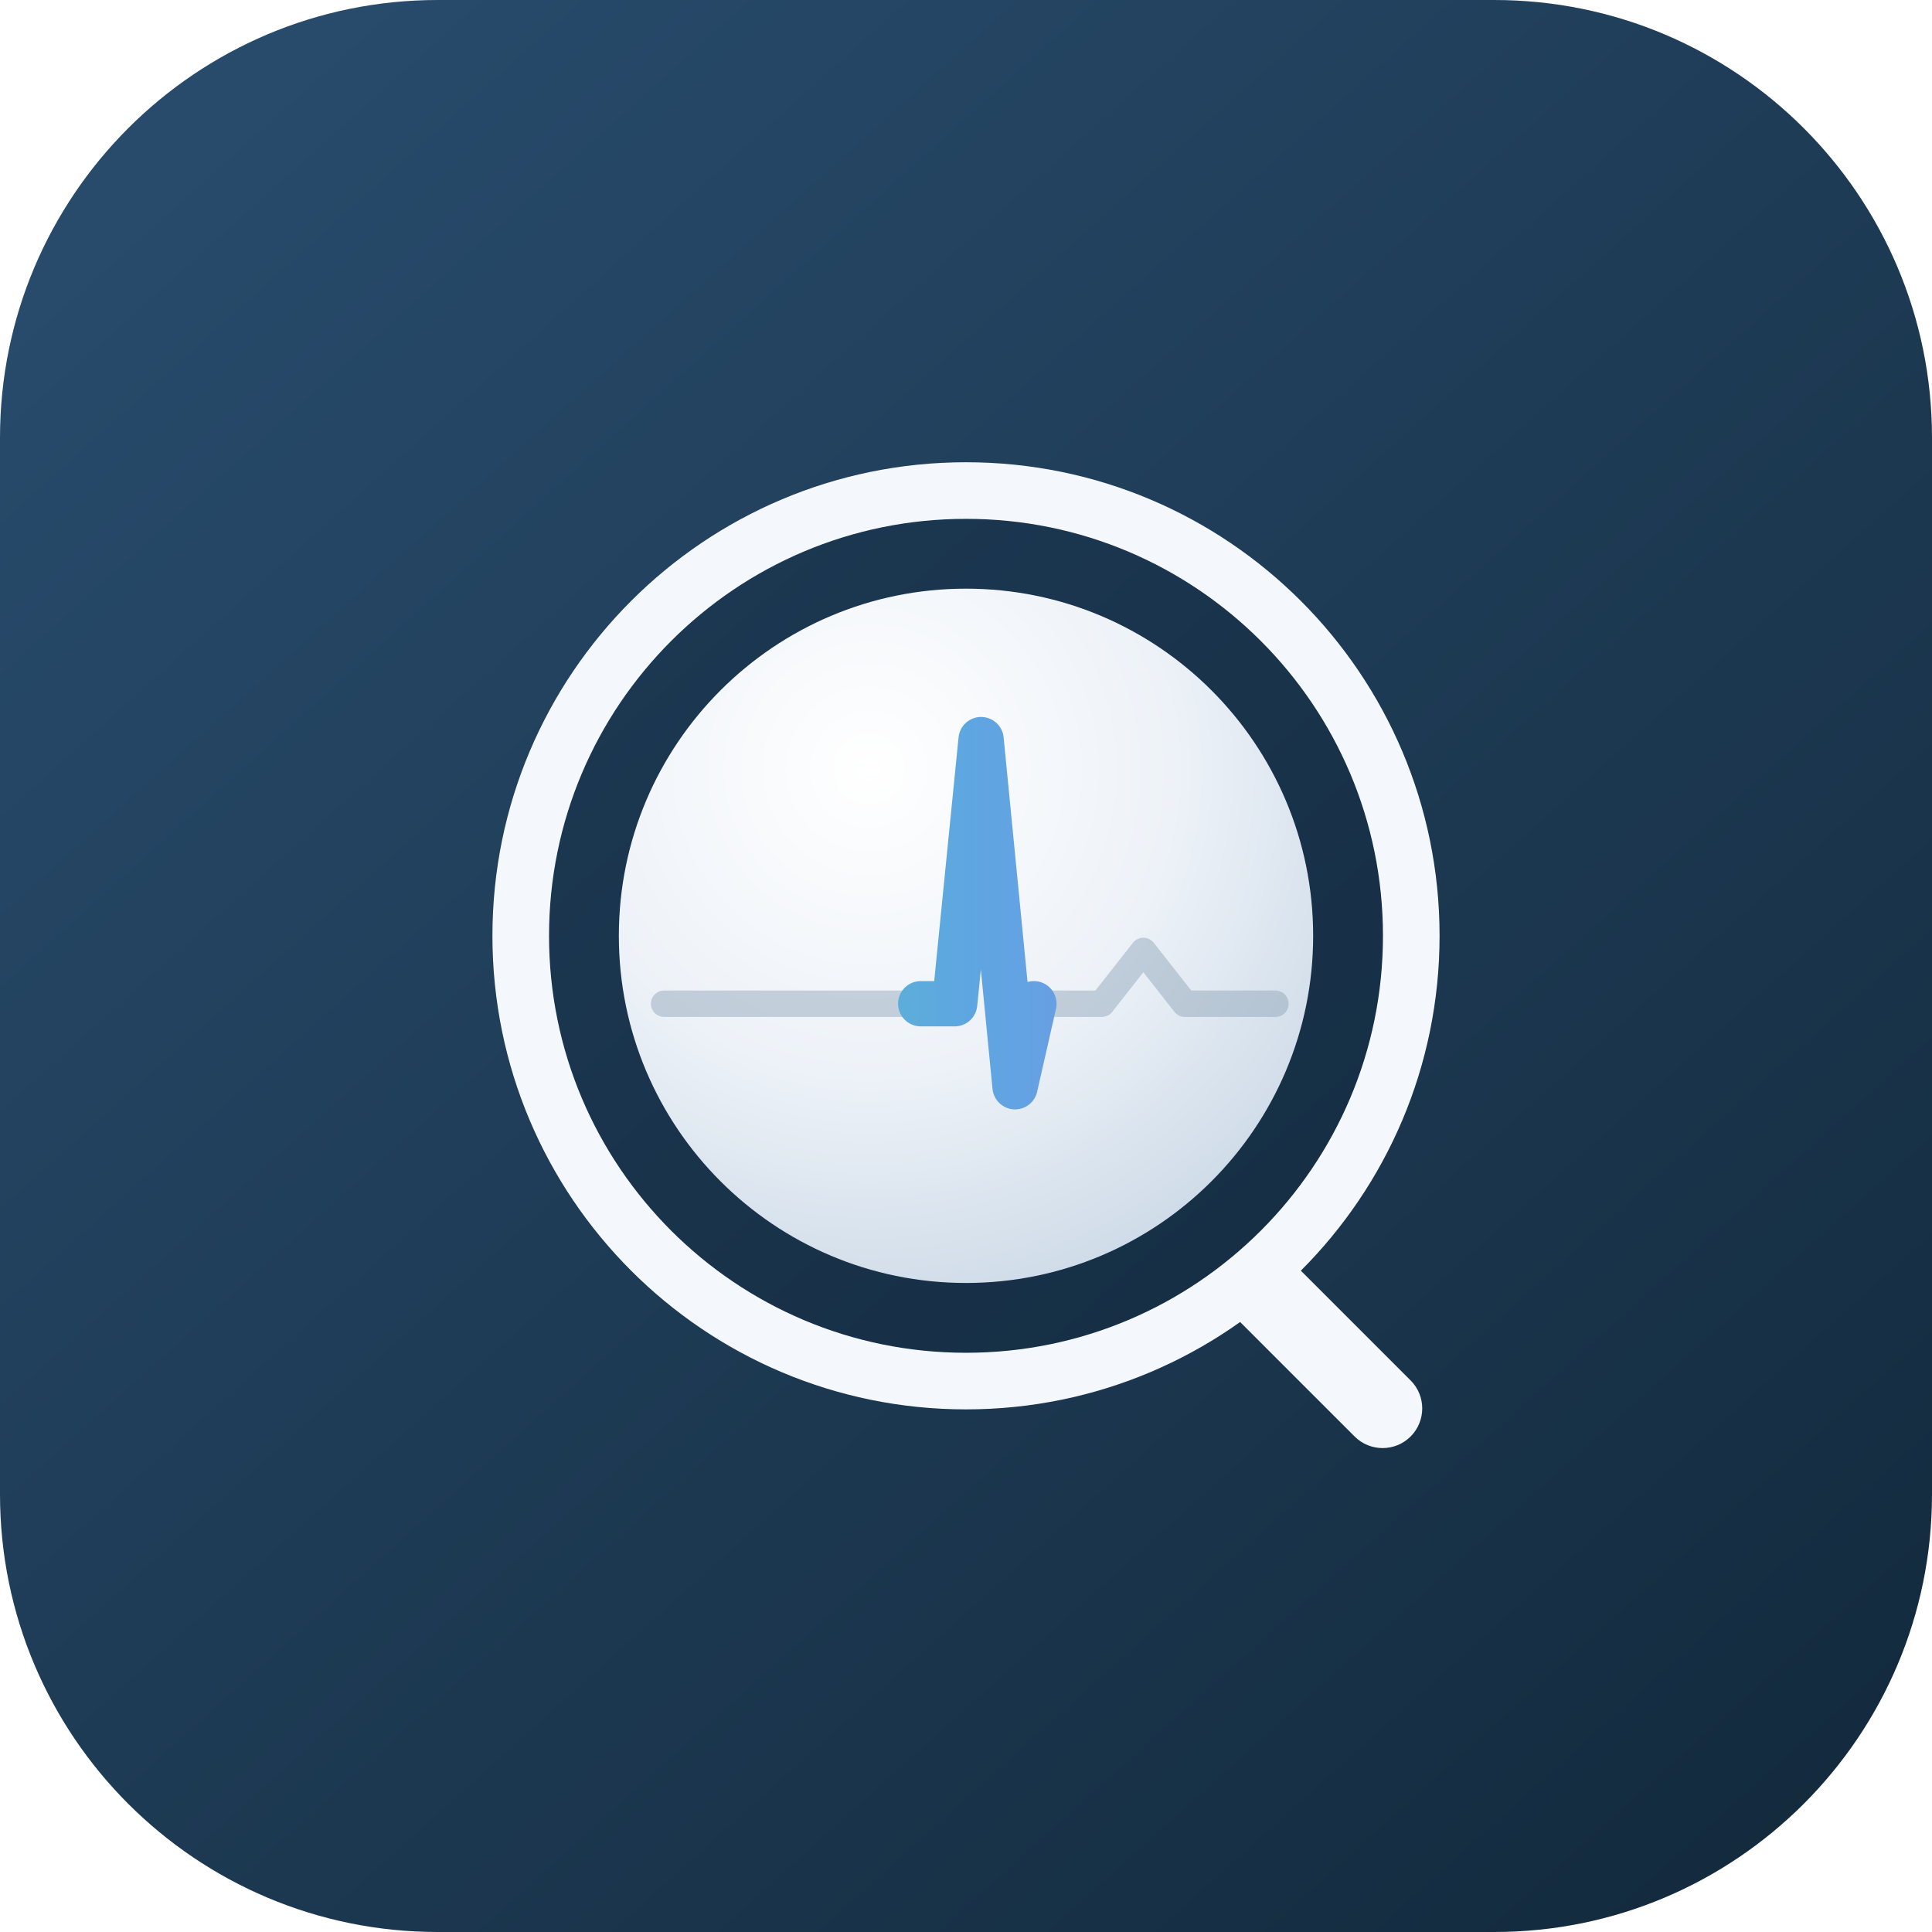
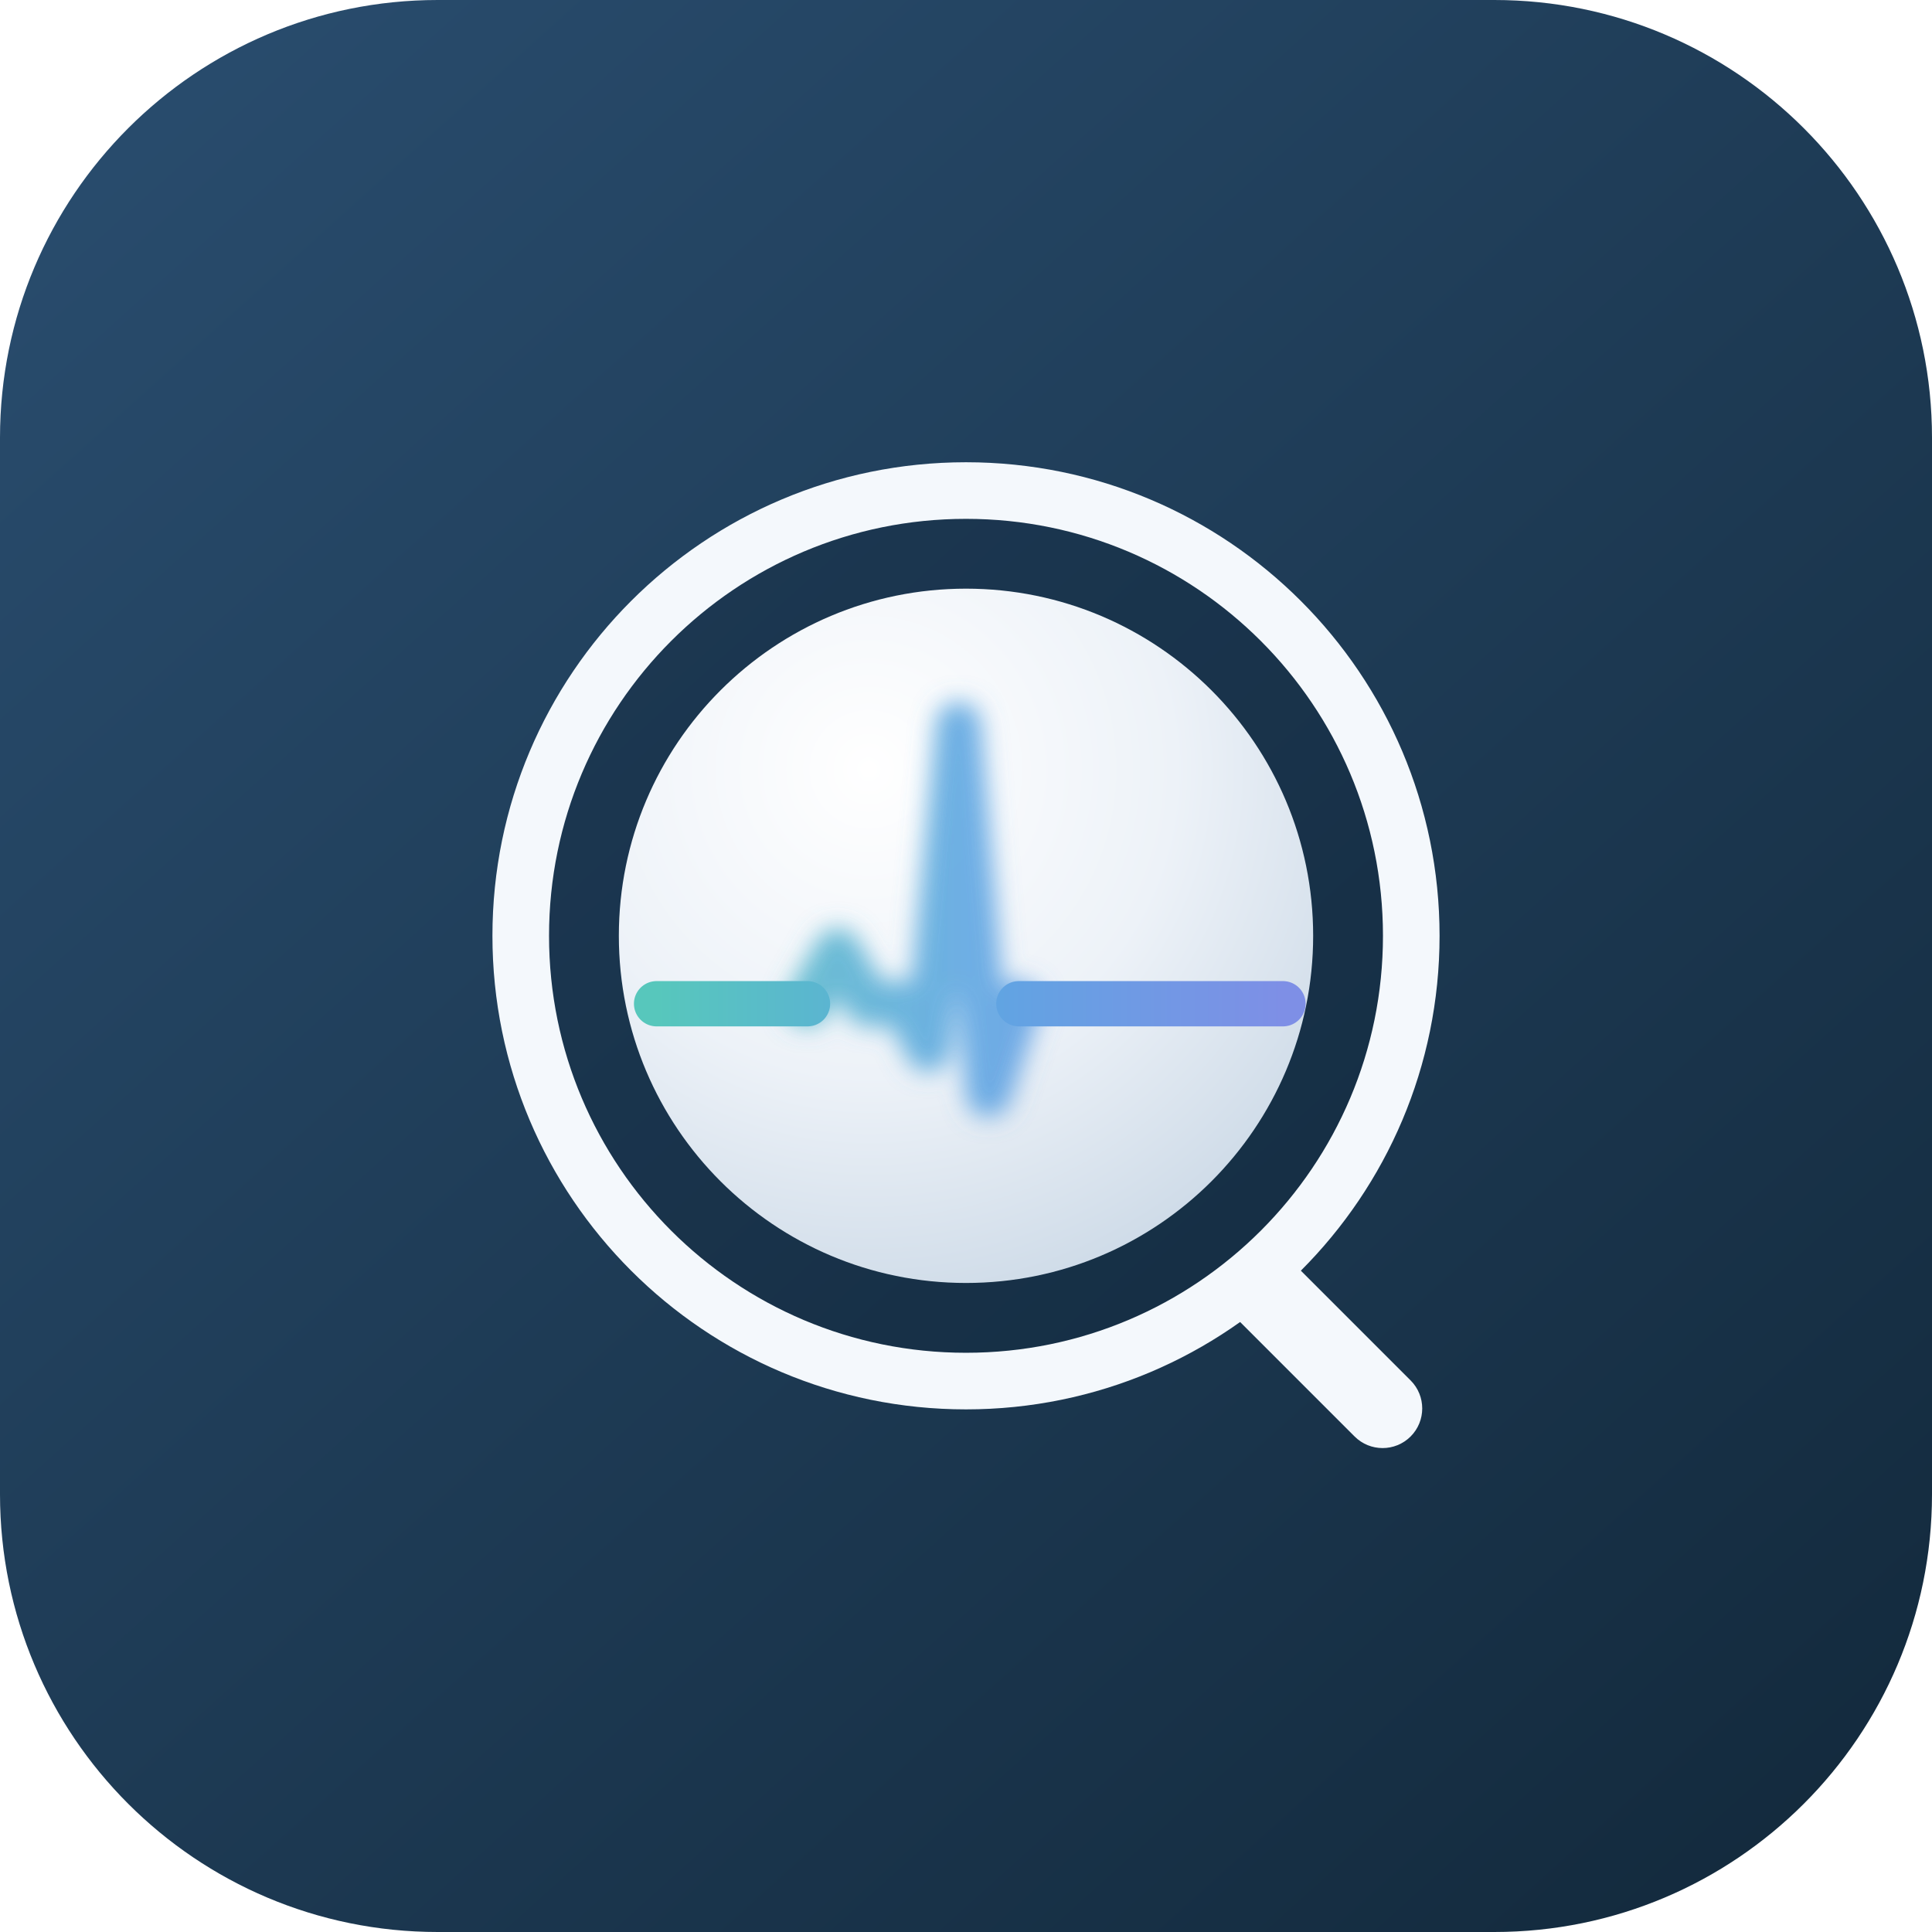
<svg xmlns="http://www.w3.org/2000/svg" width="64" height="64" viewBox="0 0 512 512" role="img" aria-label="Forensika">
  <defs>
    <linearGradient id="bg" x1="0" y1="0" x2="0.9" y2="1">
      <stop offset="0" stop-color="#2A4E70" />
      <stop offset="1" stop-color="#132A3D" />
    </linearGradient>
    <radialGradient id="g" cx="36%" cy="26%" r="85%">
      <stop offset="0" stop-color="#fff" />
      <stop offset=".52" stop-color="#EDF2F8" />
      <stop offset="1" stop-color="#C9D7E5" />
    </radialGradient>
    <linearGradient id="p" gradientUnits="userSpaceOnUse" x1="-82" y1="0" x2="84" y2="0">
      <stop offset="0" stop-color="#57C7BC" />
      <stop offset=".5" stop-color="#5EA6E2" />
      <stop offset="1" stop-color="#7E8FE6" />
    </linearGradient>
+     <filter id="bC" x="-40%" y="-60%" width="180%" height="220%">
+       <feGaussianBlur stdDeviation="3.2" />
+     </filter>
    <clipPath id="l">
      <circle cx="0" cy="0" r="92" />
    </clipPath>
  </defs>
  <rect width="512" height="512" rx="116" fill="url(#bg)" />
  <g transform="translate(256,248)">
    <circle cx="0" cy="6" r="118" fill="#0C1E2E" opacity="0.28" />
    <circle r="92" fill="url(#g)" />
    <g clip-path="url(#l)">
-       <path d="M -80 18 H -12 M 18 18 H 36 L 47 4 L 58 18 H 82" fill="none" stroke="#8AA0B4" stroke-width="7" opacity=".45" stroke-linecap="round" stroke-linejoin="round" />
-       <path d="M -12 18 L -3 18 L 4 -52 L 13 40 L 18 18" fill="none" stroke="url(#p)" stroke-width="12" stroke-linecap="round" stroke-linejoin="round" />
+       <path d="M -42 18 L -34 4 L -26 18 L -16 18 L -10 30 L -2 -56 L 6 42 L 14 18" fill="none" stroke="url(#p)" stroke-width="12" opacity="0.9" stroke-linecap="round" stroke-linejoin="round" filter="url(#bC)" />
+       <path d="M -82 18 H -42 M 14 18 H 84" fill="none" stroke="url(#p)" stroke-width="12" stroke-linecap="round" />
    </g>
    <circle r="118" fill="none" stroke="#F4F8FC" stroke-width="15" />
    <rect x="80" y="80" width="64" height="21" rx="10.5" transform="rotate(45 80 80)" fill="#F4F8FC" />
  </g>
</svg>
